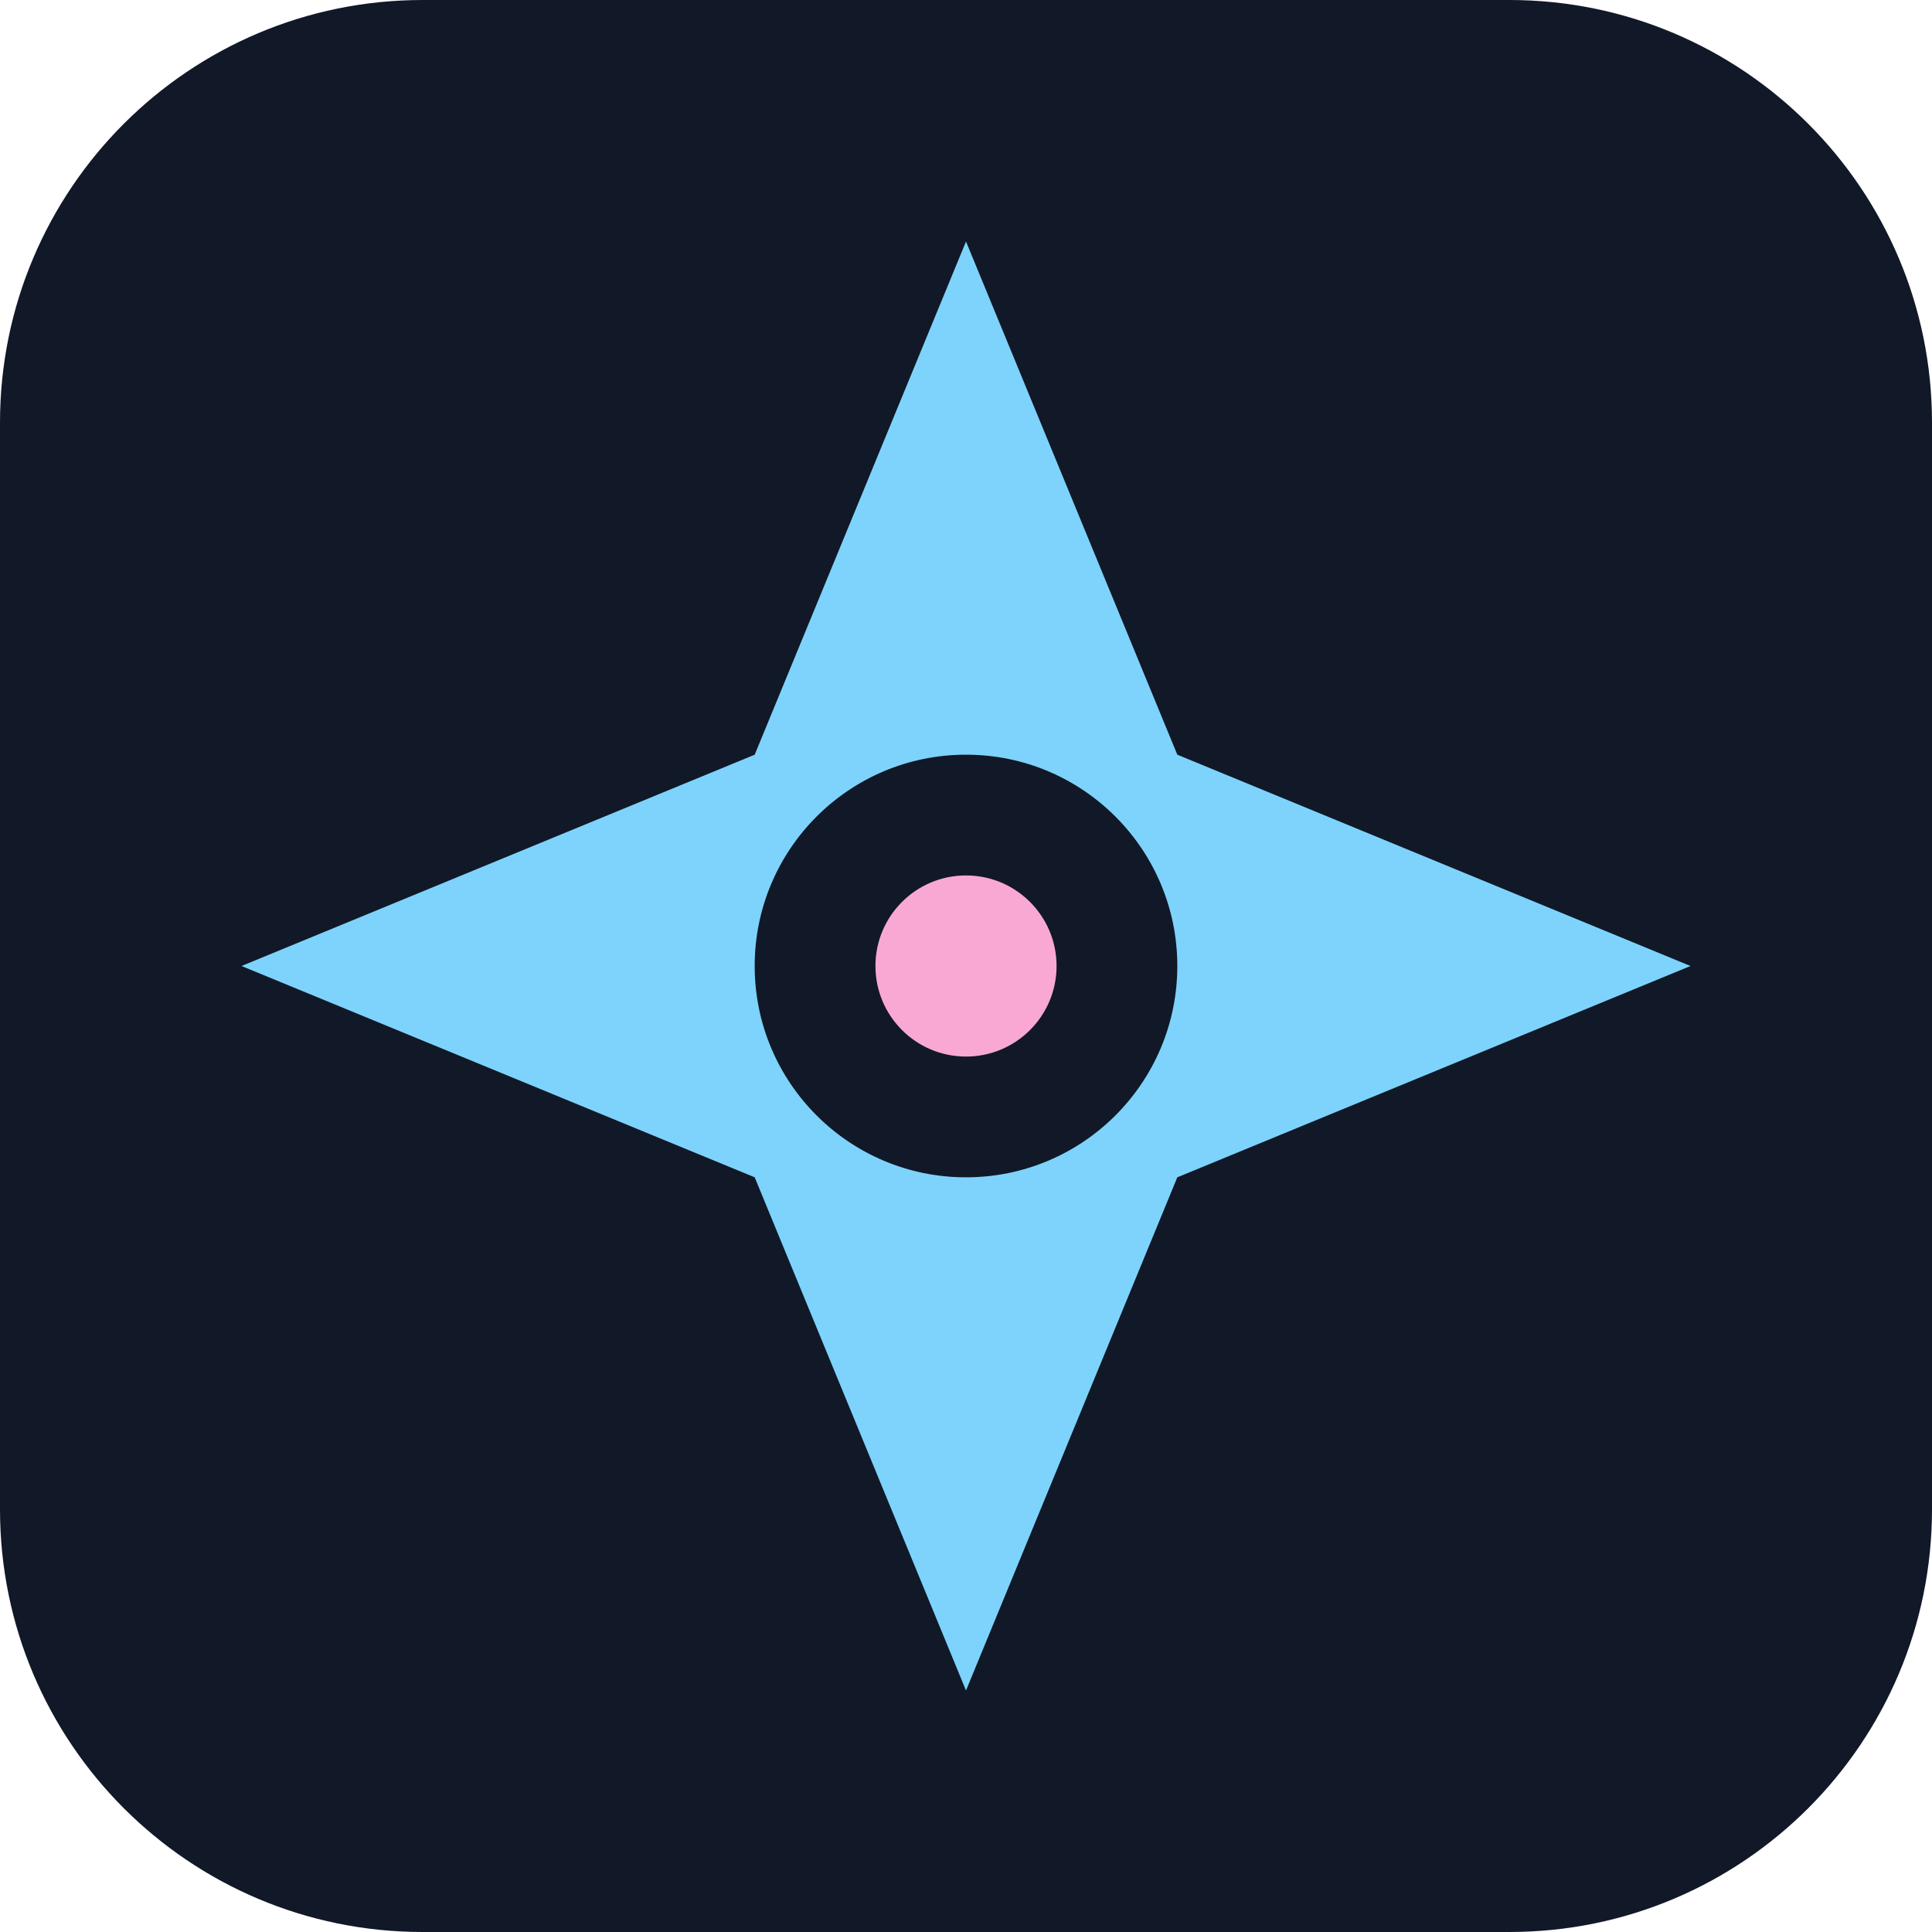
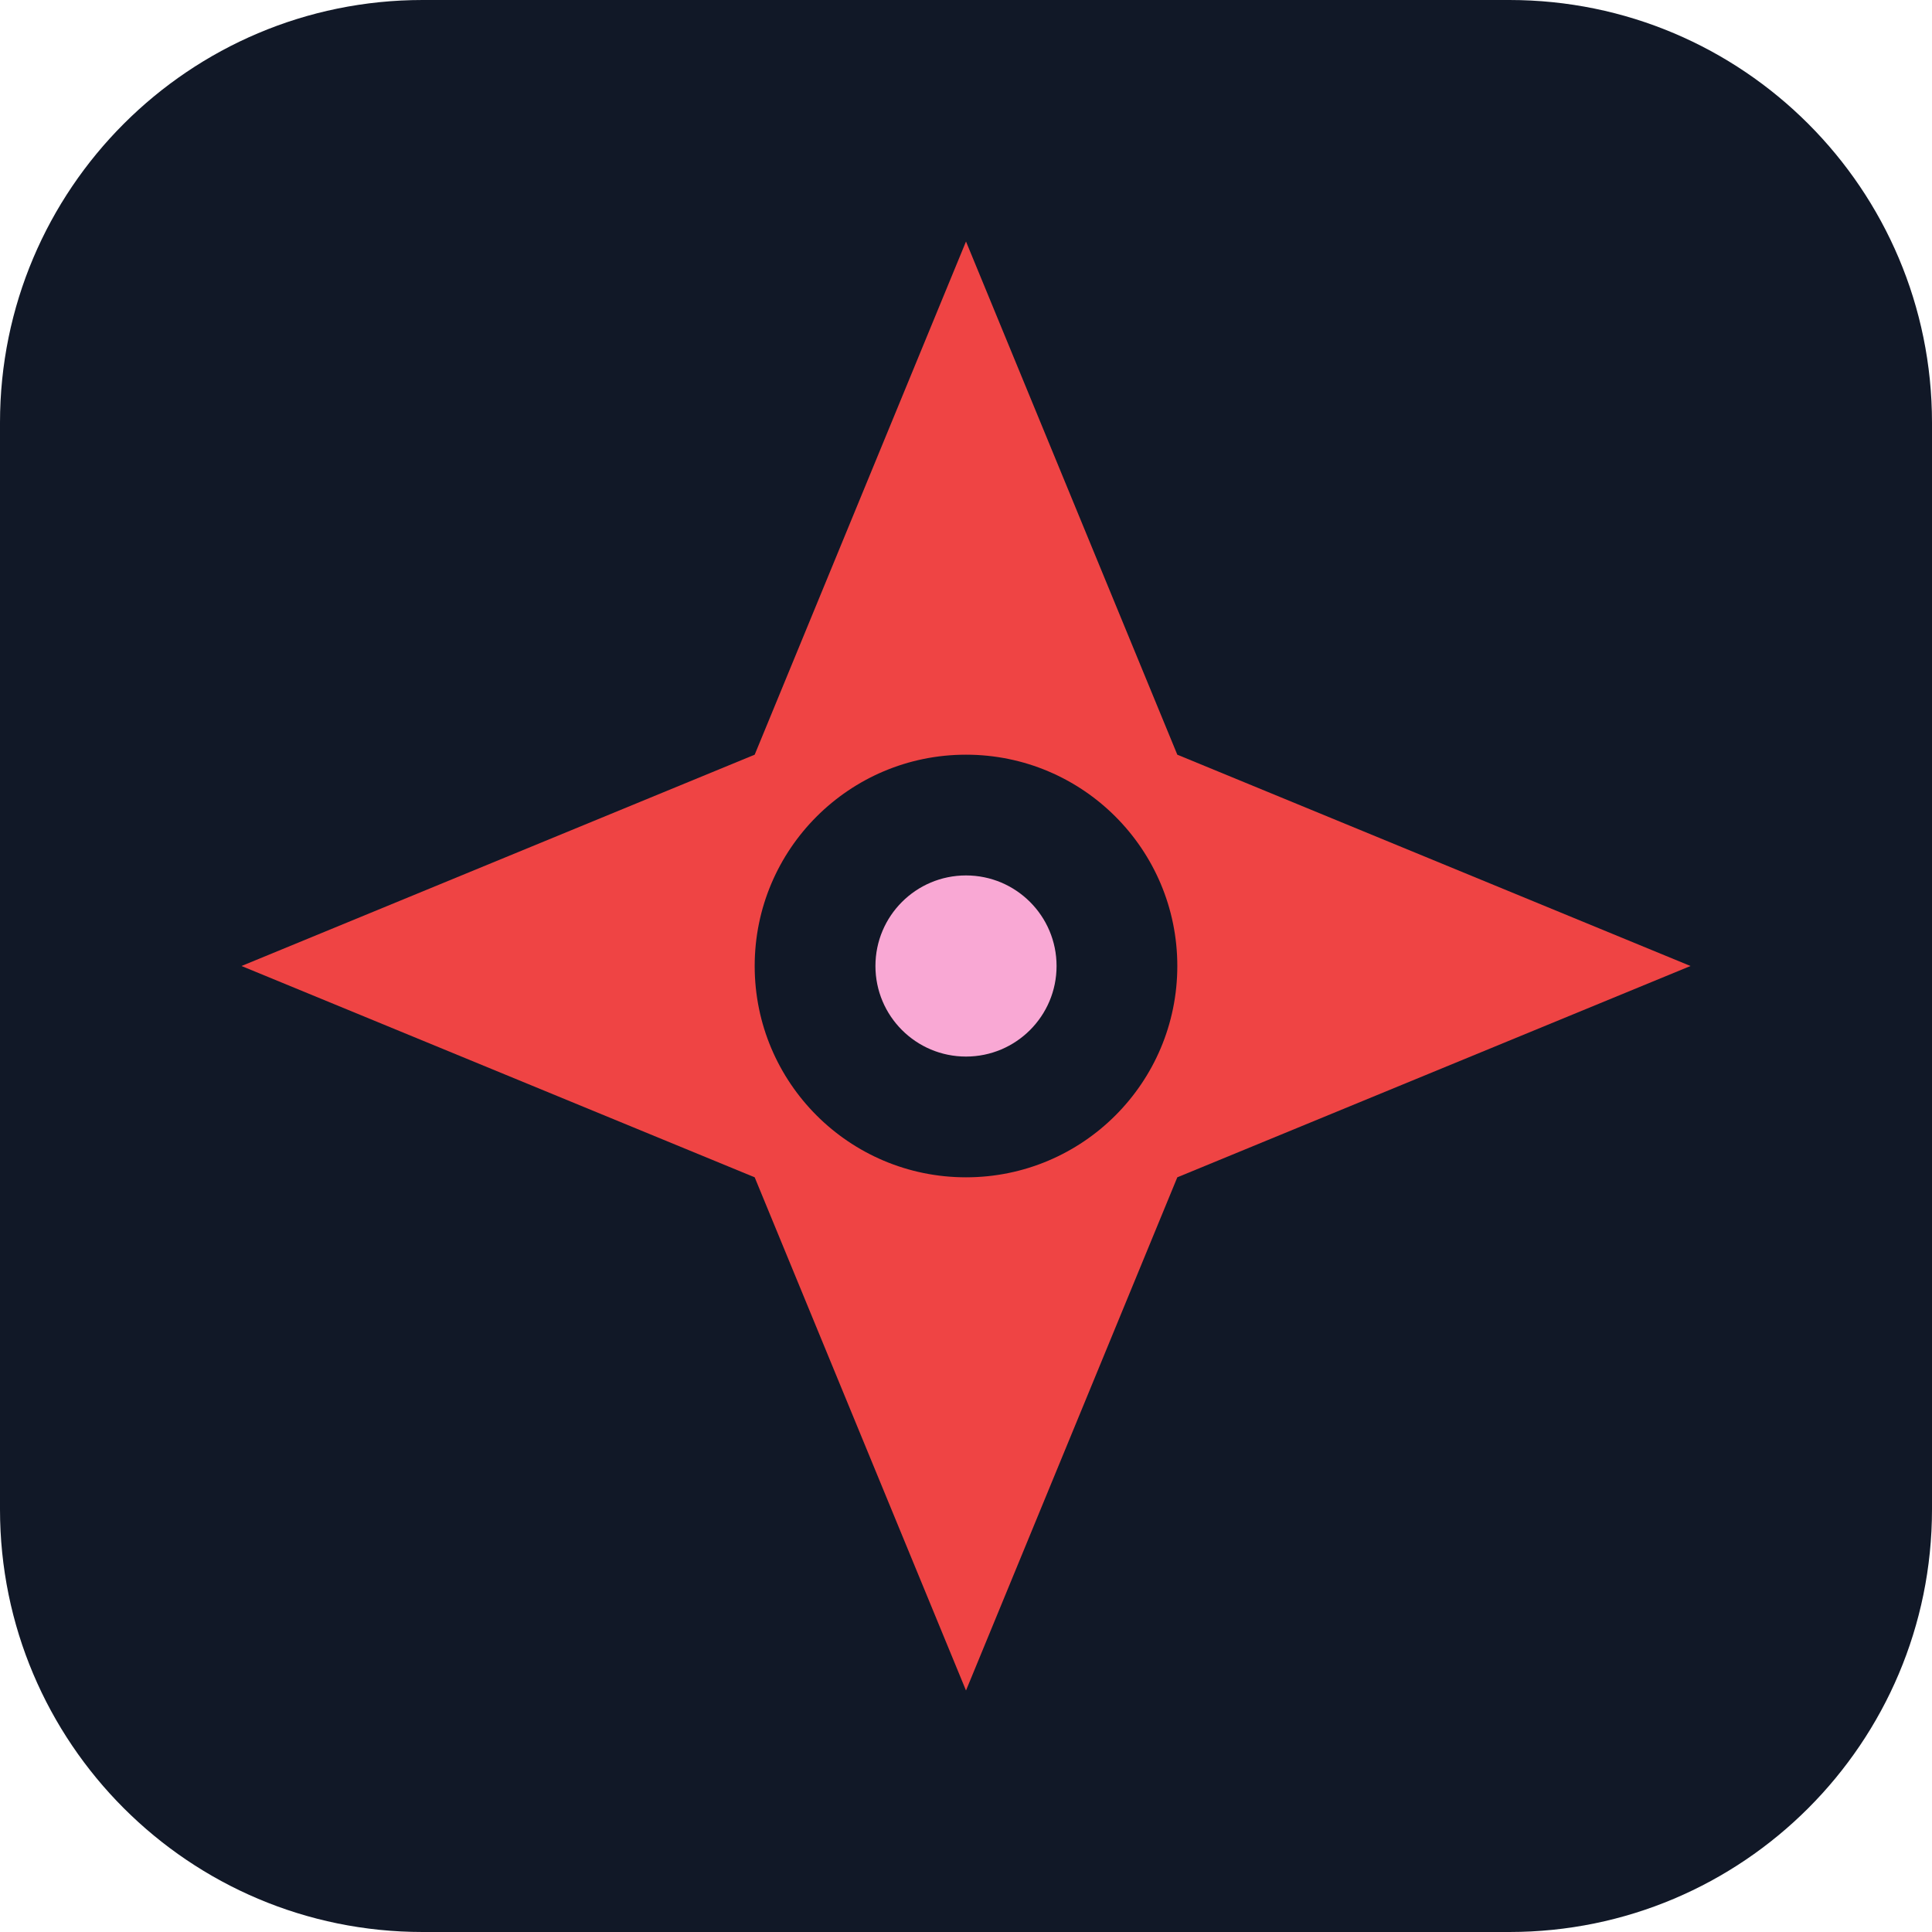
<svg xmlns="http://www.w3.org/2000/svg" viewBox="0 0 64 64">
  <rect width="64" height="64" rx="14" fill="#111827" />
-   <path fill="#7dd3fc" d="m32 8 7 17 17 7-17 7-7 17-7-17-17-7 17-7z" />
+   <path fill="#ef4444" d="m32 8 7 17 17 7-17 7-7 17-7-17-17-7 17-7z" />
  <circle cx="32" cy="32" r="7" fill="#111827" />
  <circle cx="32" cy="32" r="3" fill="#f9a8d4" />
</svg>
